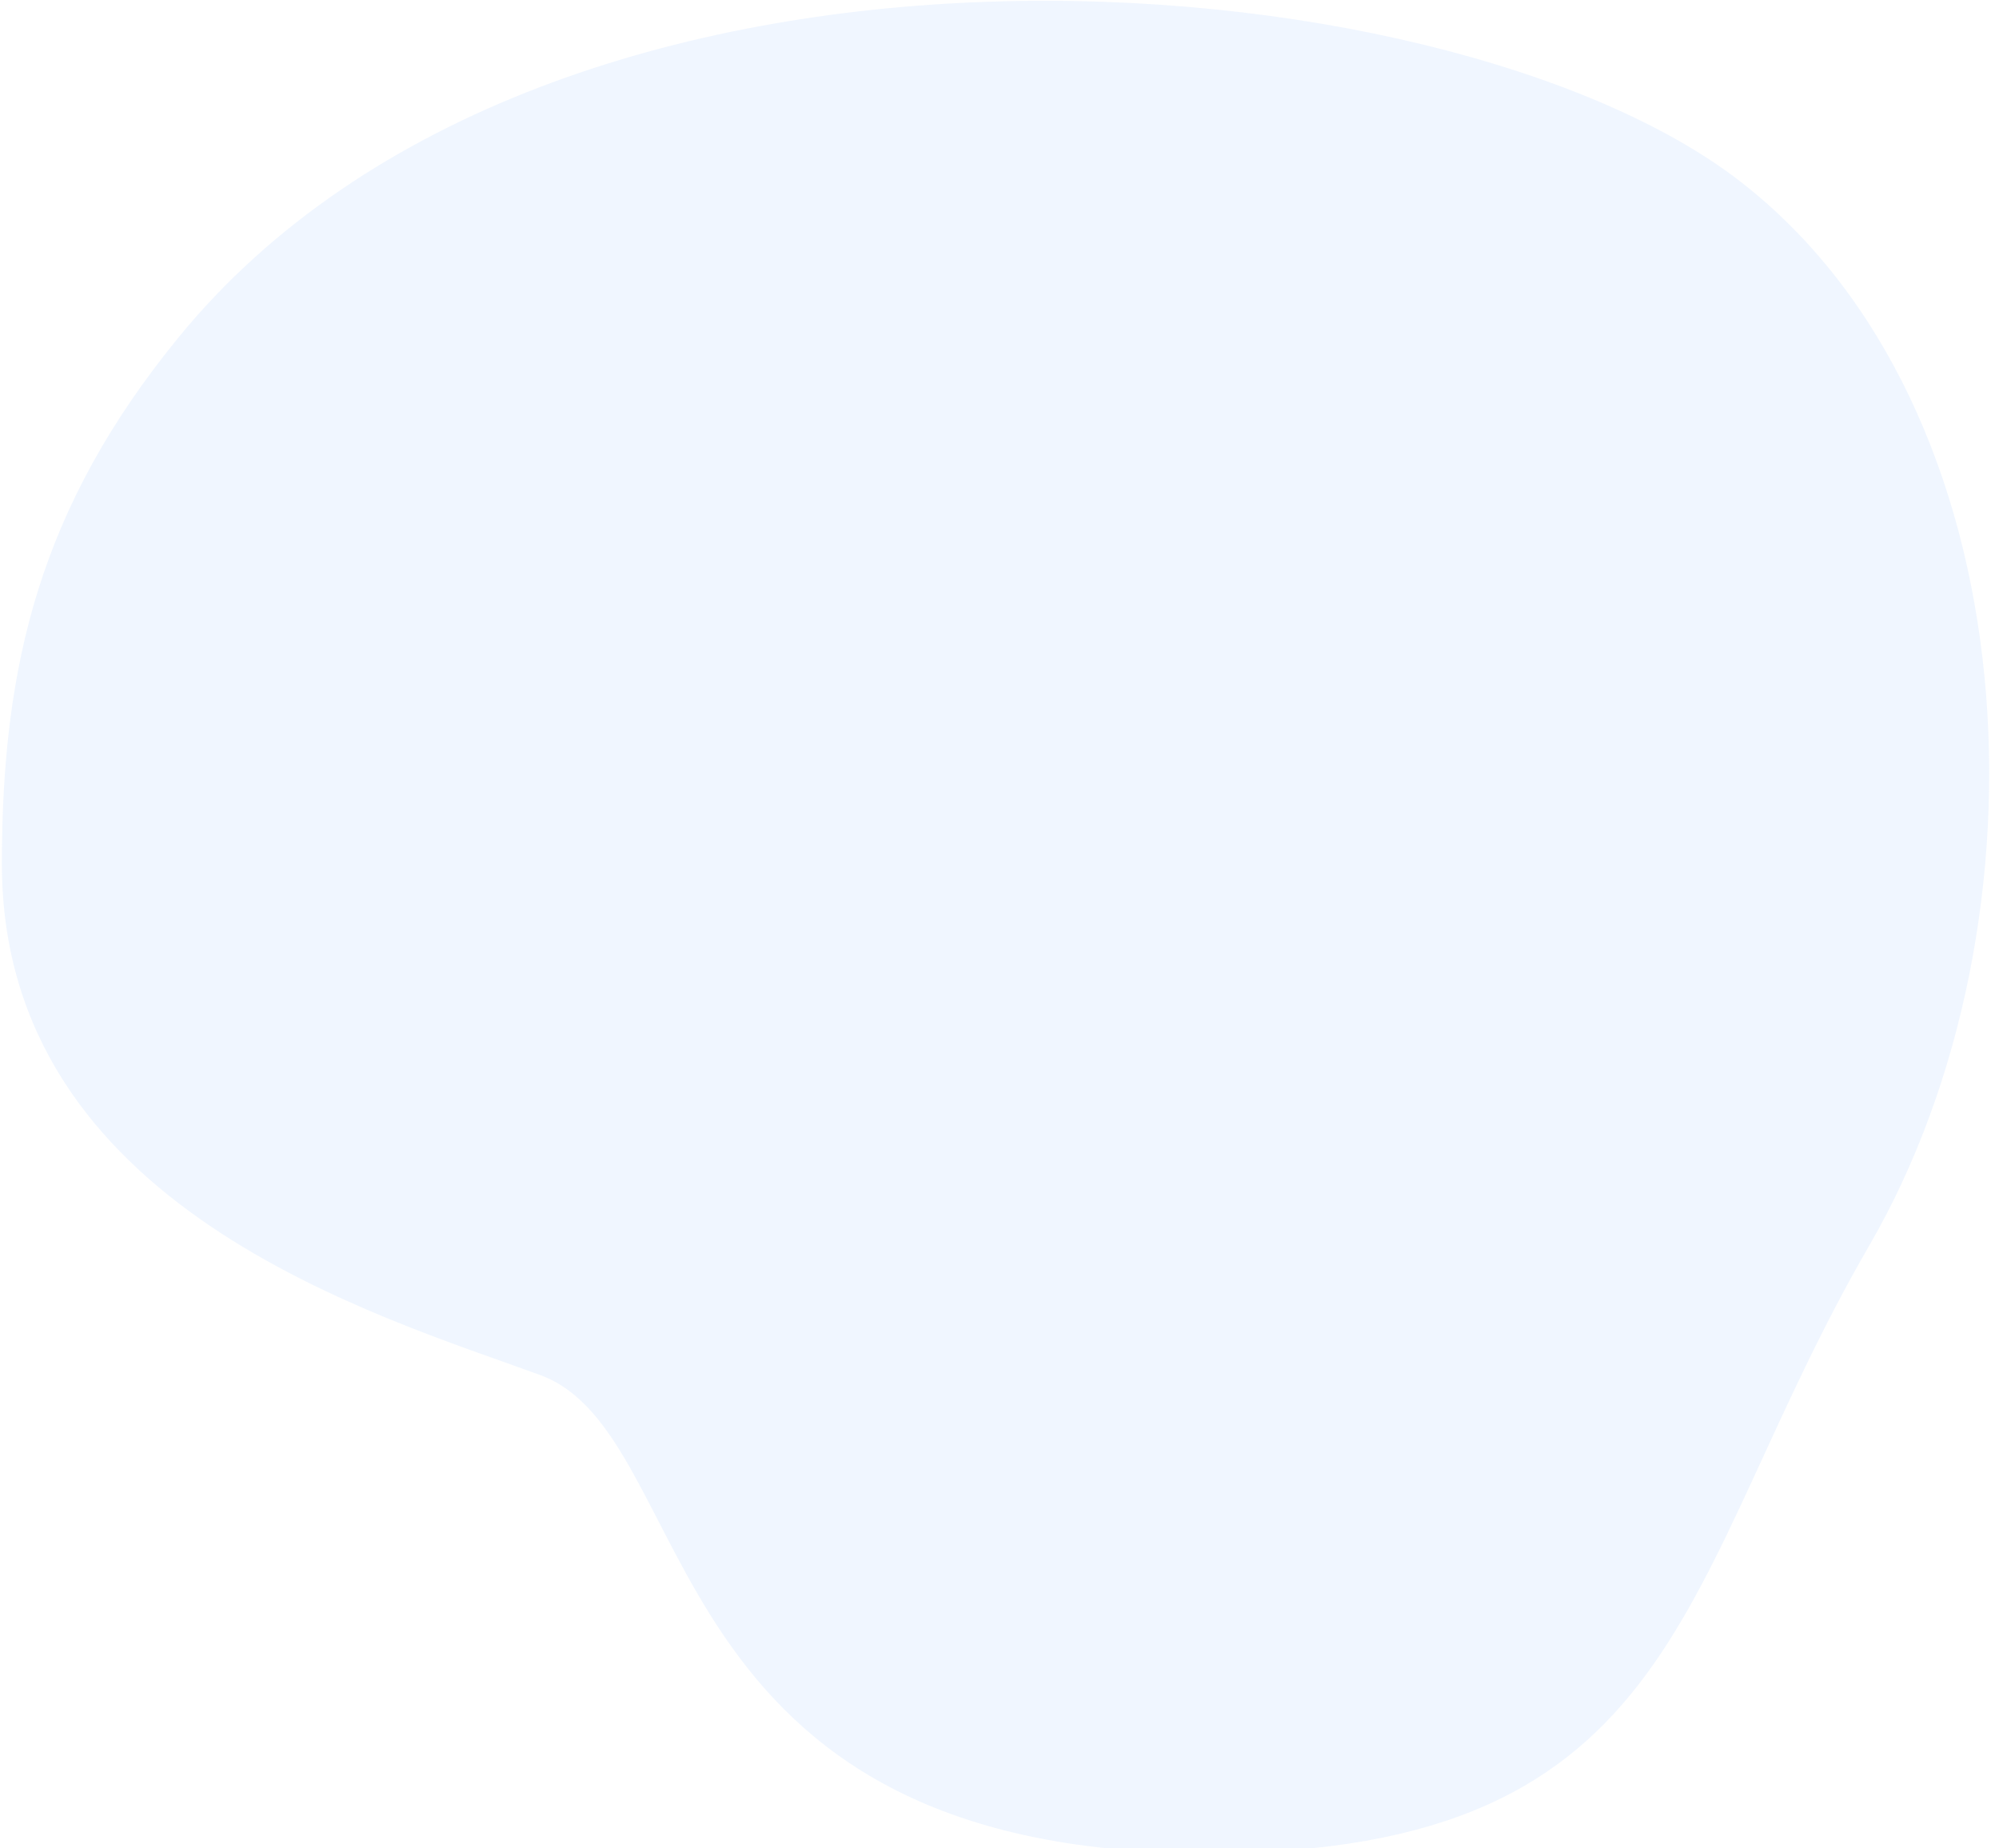
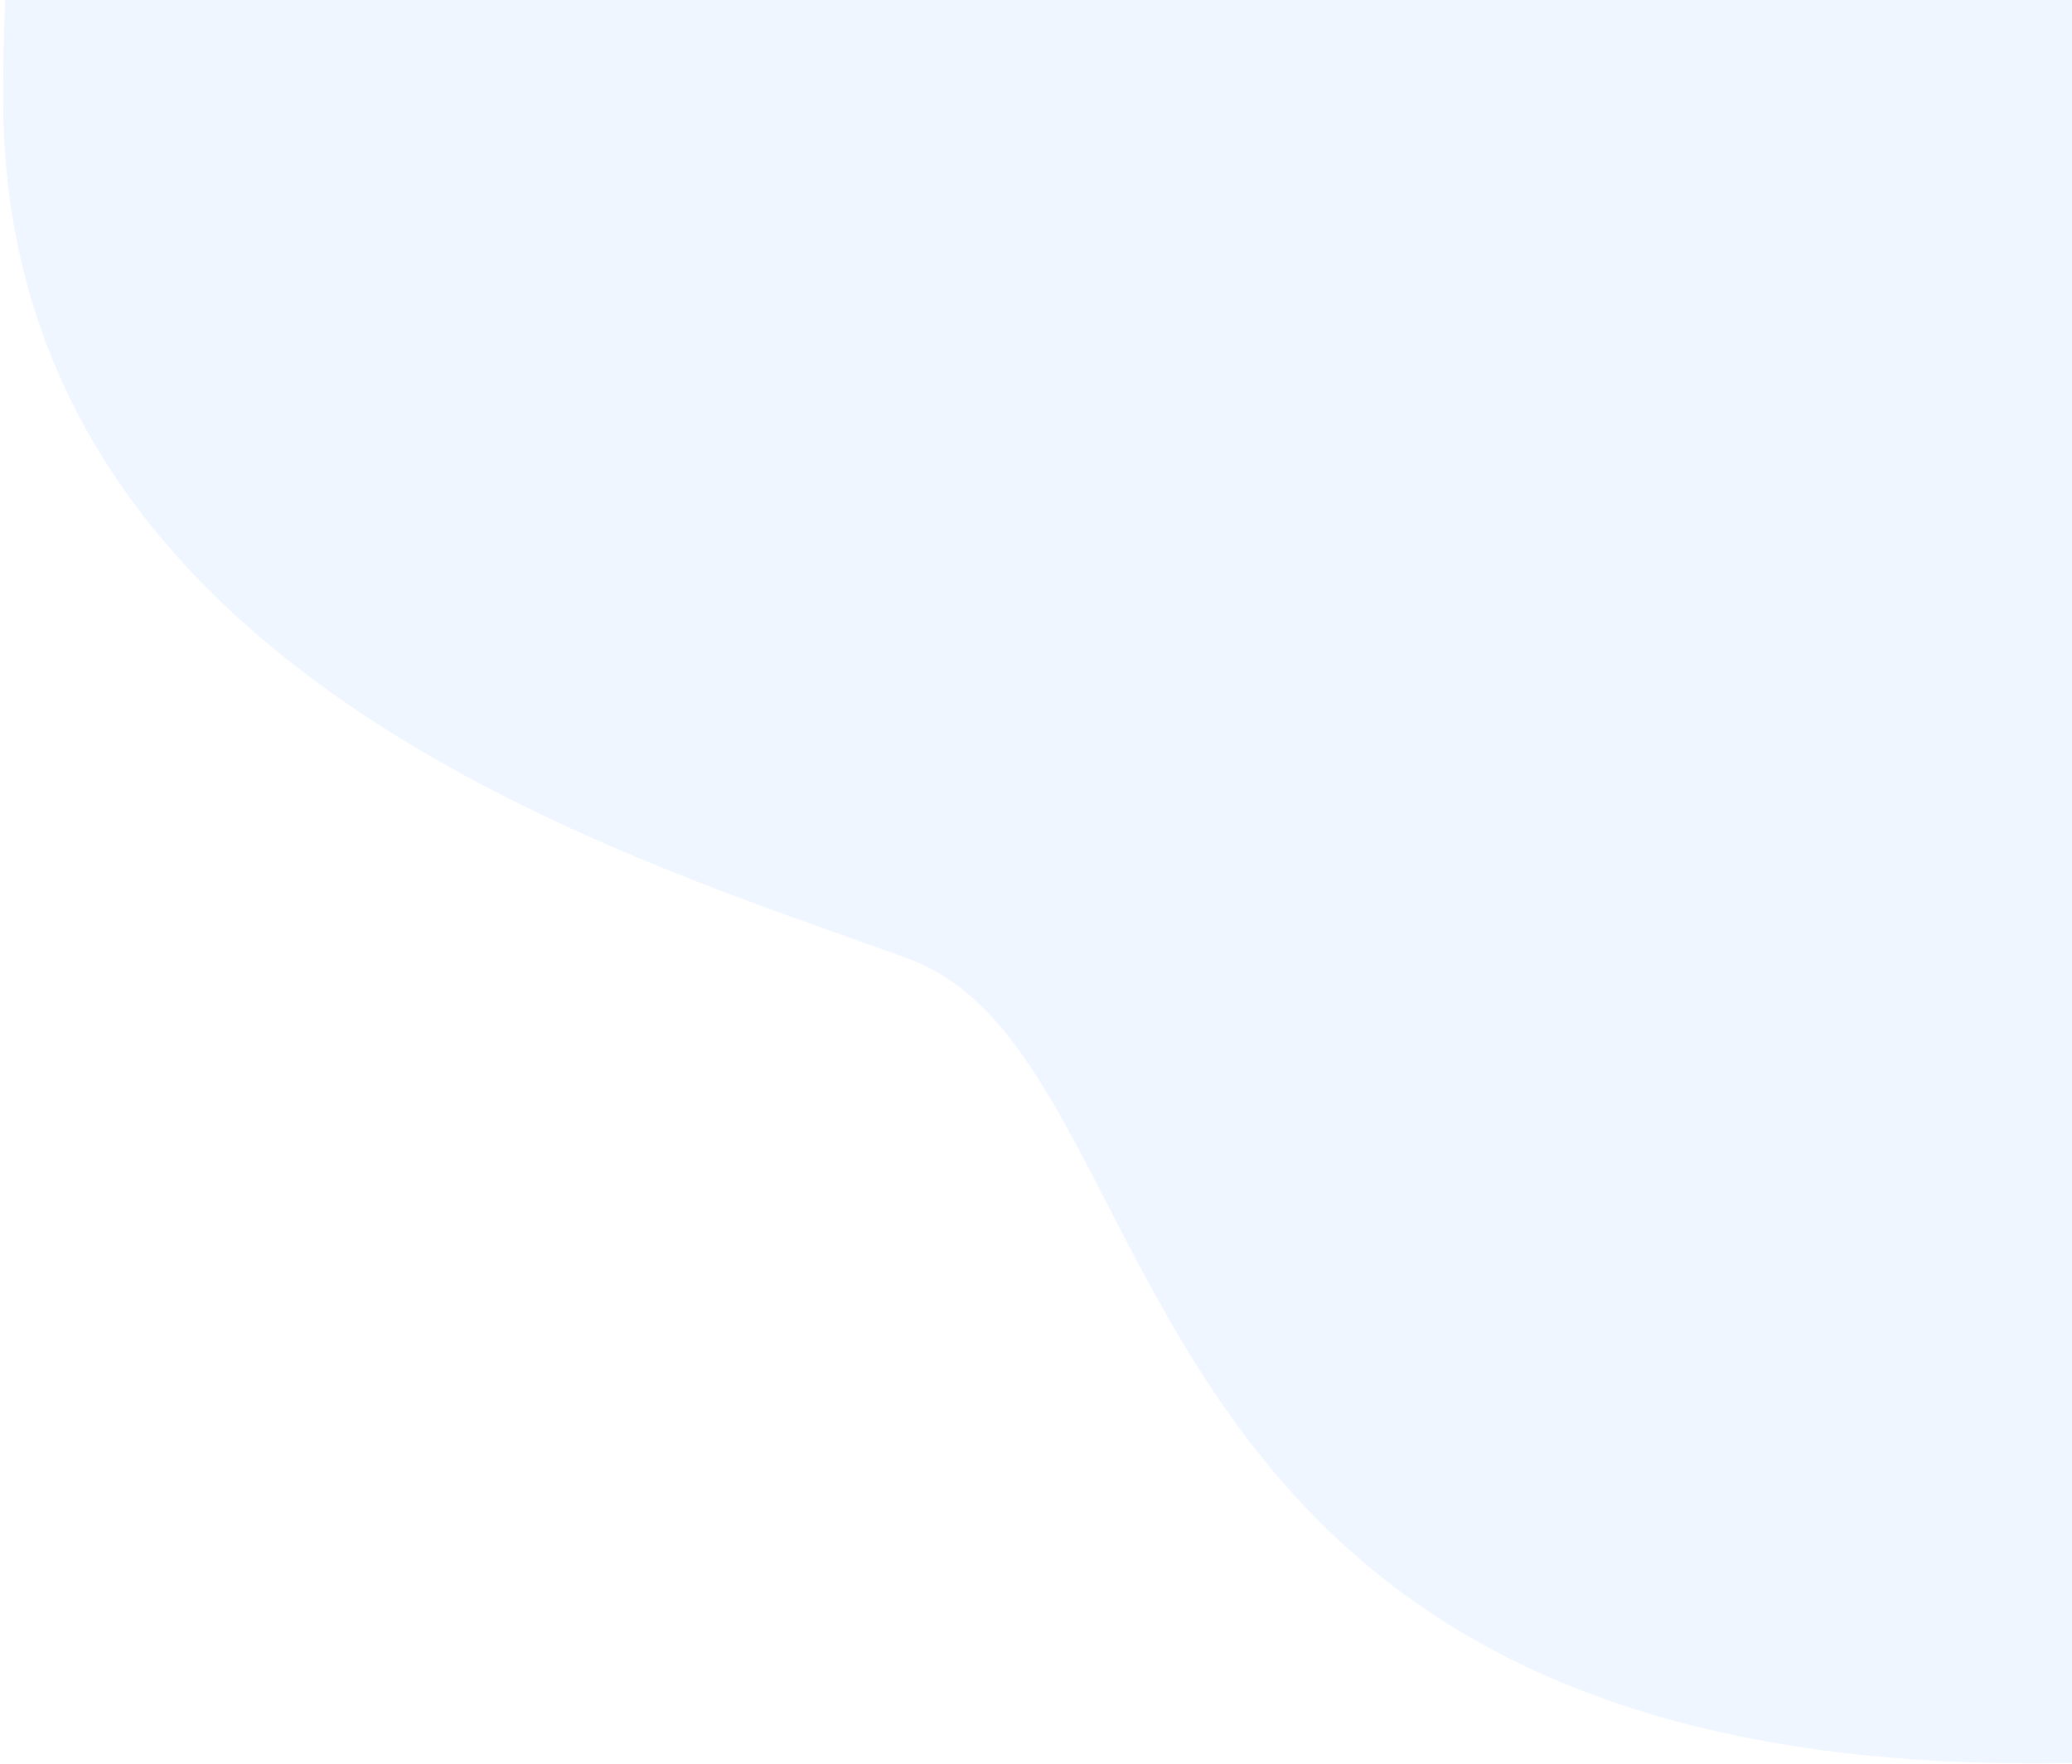
- <svg xmlns="http://www.w3.org/2000/svg" width="370" height="342" viewBox="0 0 370 342" fill="none">
-   <path d="M346 230.5C380.722 170.599 376.118 75.308 322 33.5C267.387 -8.69 102.351 -22.459 33 62.5C7.416 93.842 0.348 123.084 0.348 159.911C0.348 223.5 70 243.5 100 254.5C130 265.5 119.687 343 223.5 343C312.5 343 310.288 292.107 346 230.5Z" fill="#4091FF" fill-opacity="0.08" />
+ <svg xmlns="http://www.w3.org/2000/svg" width="228" height="194" viewBox="0 0 228 194" fill="none">
+   <path fill-rule="evenodd" clip-rule="evenodd" d="M228 193.955V0L0.575 0C0.42 3.567 0.348 7.2 0.348 10.911C0.348 70.102 60.699 91.525 93.243 103.077C95.661 103.936 97.925 104.739 100 105.5C109.786 109.088 115.282 119.752 121.85 132.494C135.415 158.814 153.55 194 223.5 194C225.026 194 226.526 193.985 228 193.955Z" fill="#4091FF" fill-opacity="0.08" />
</svg>
